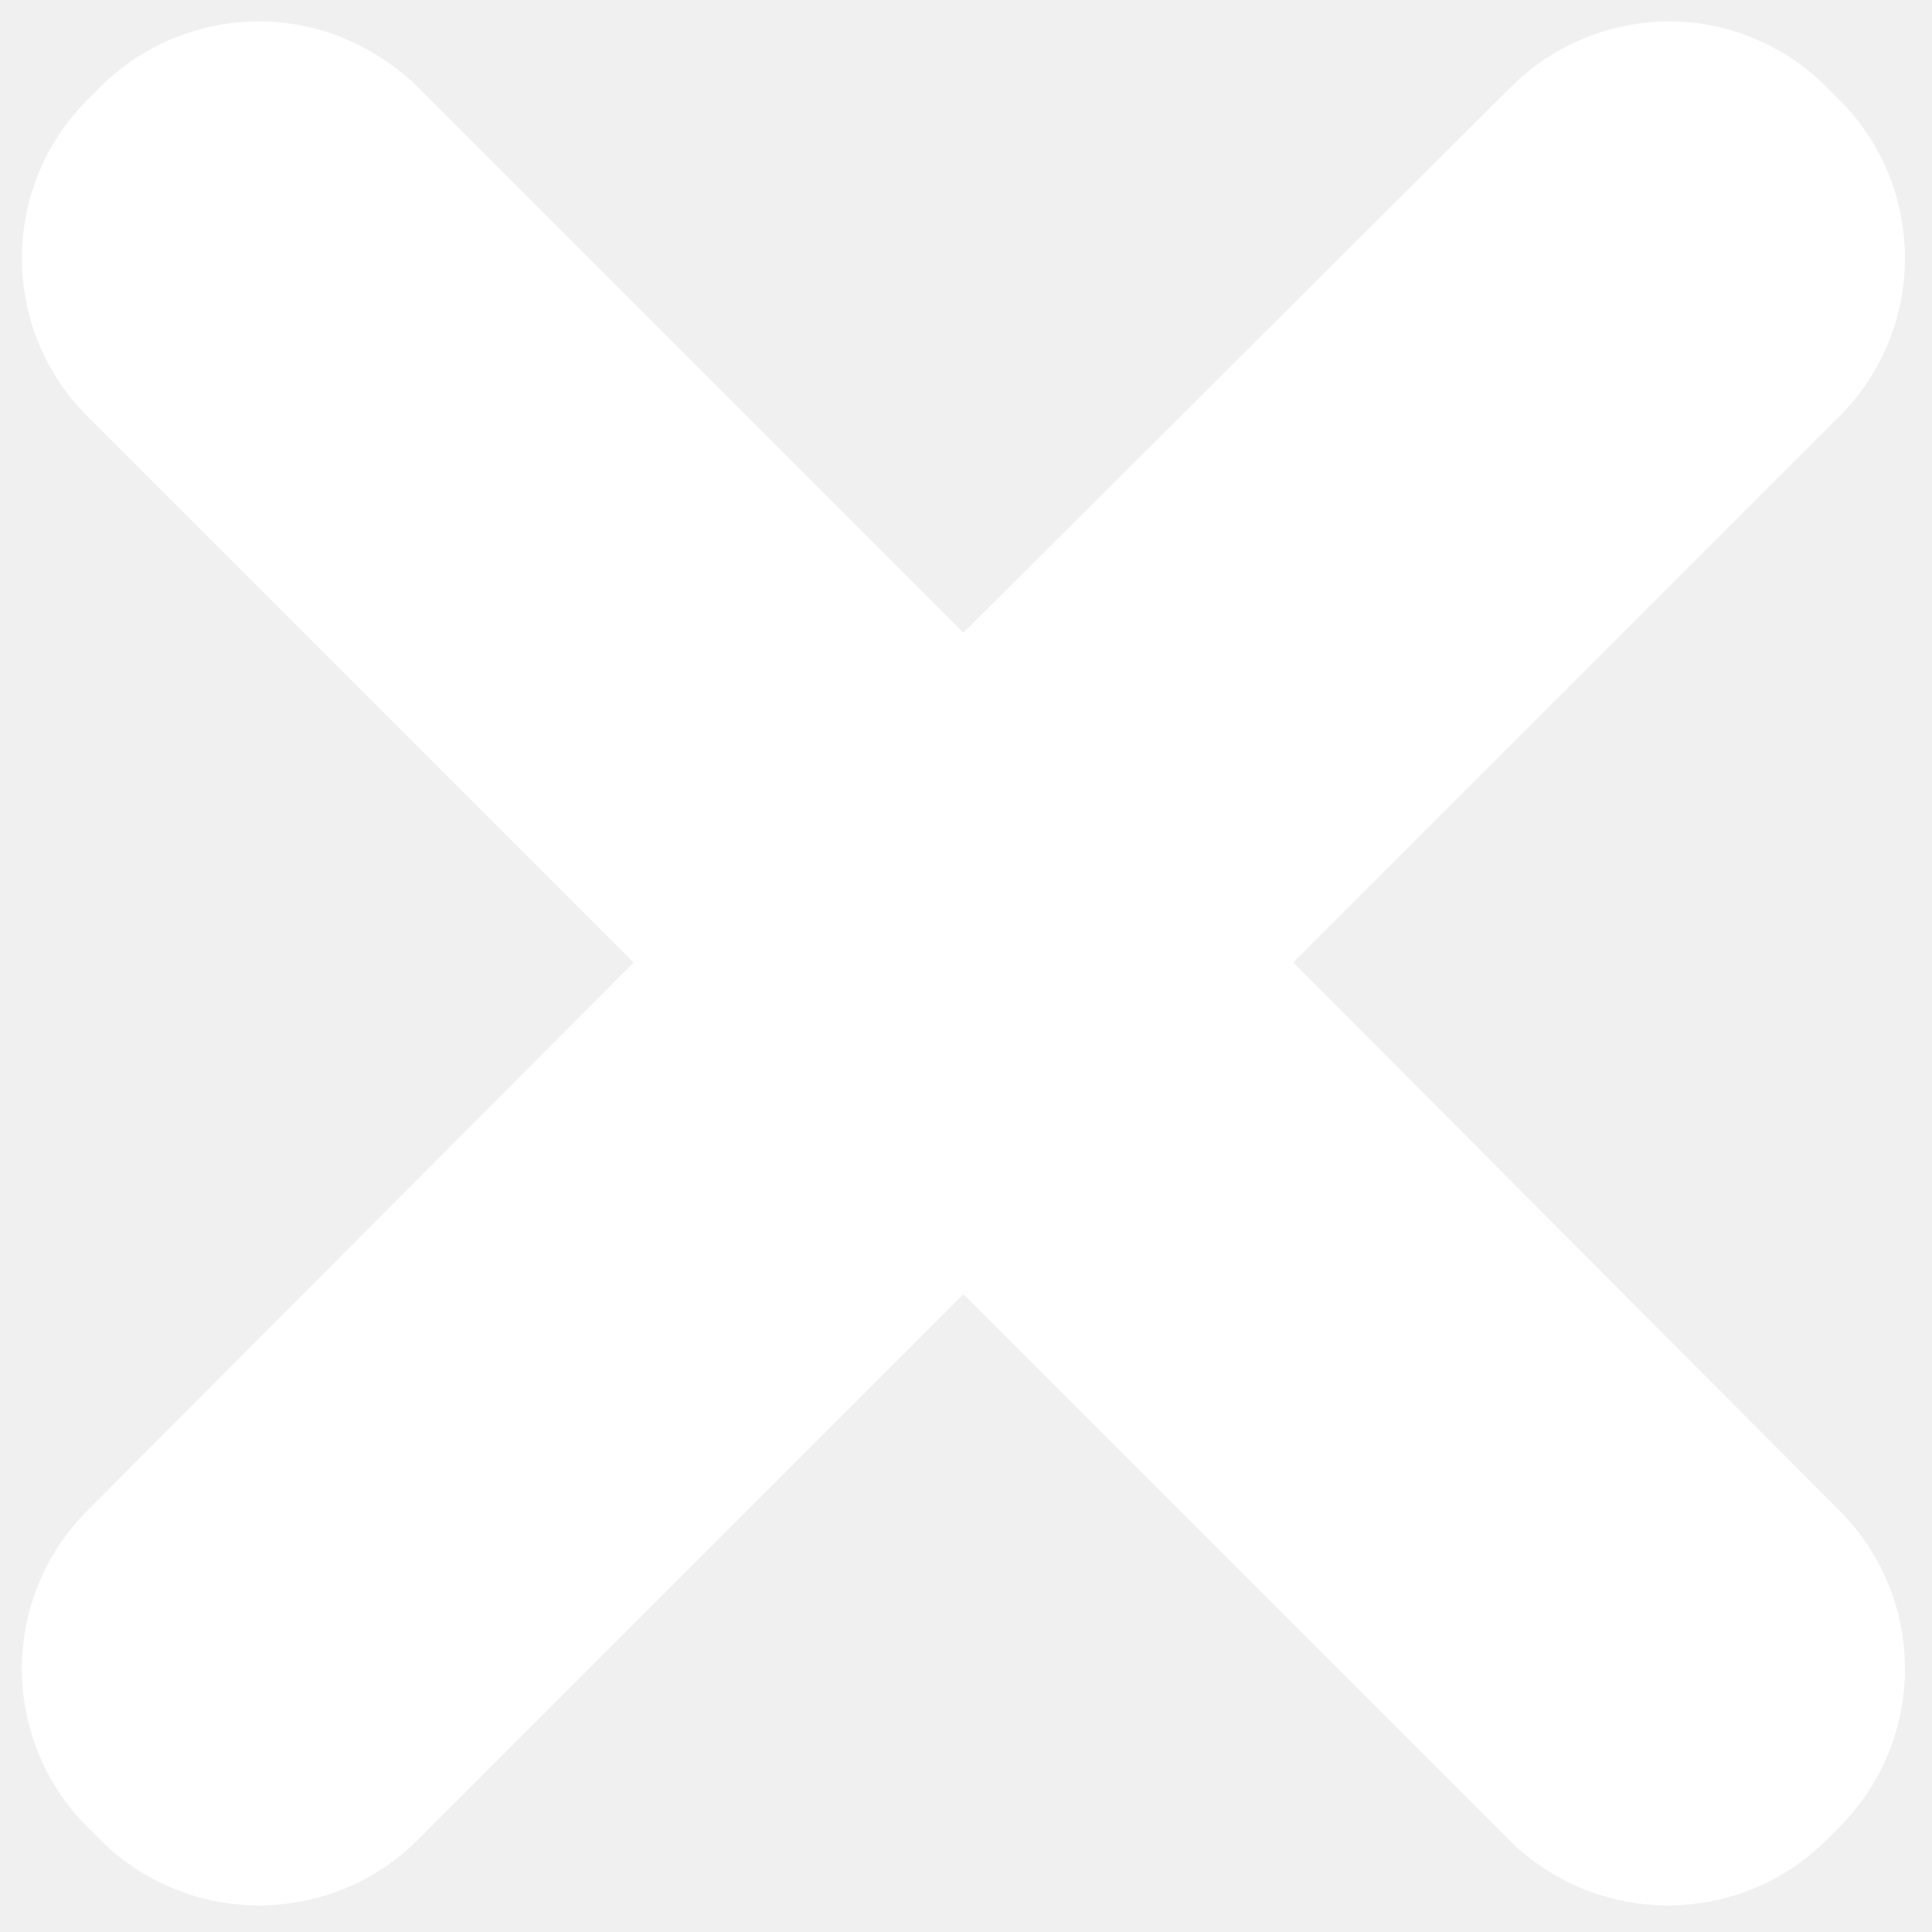
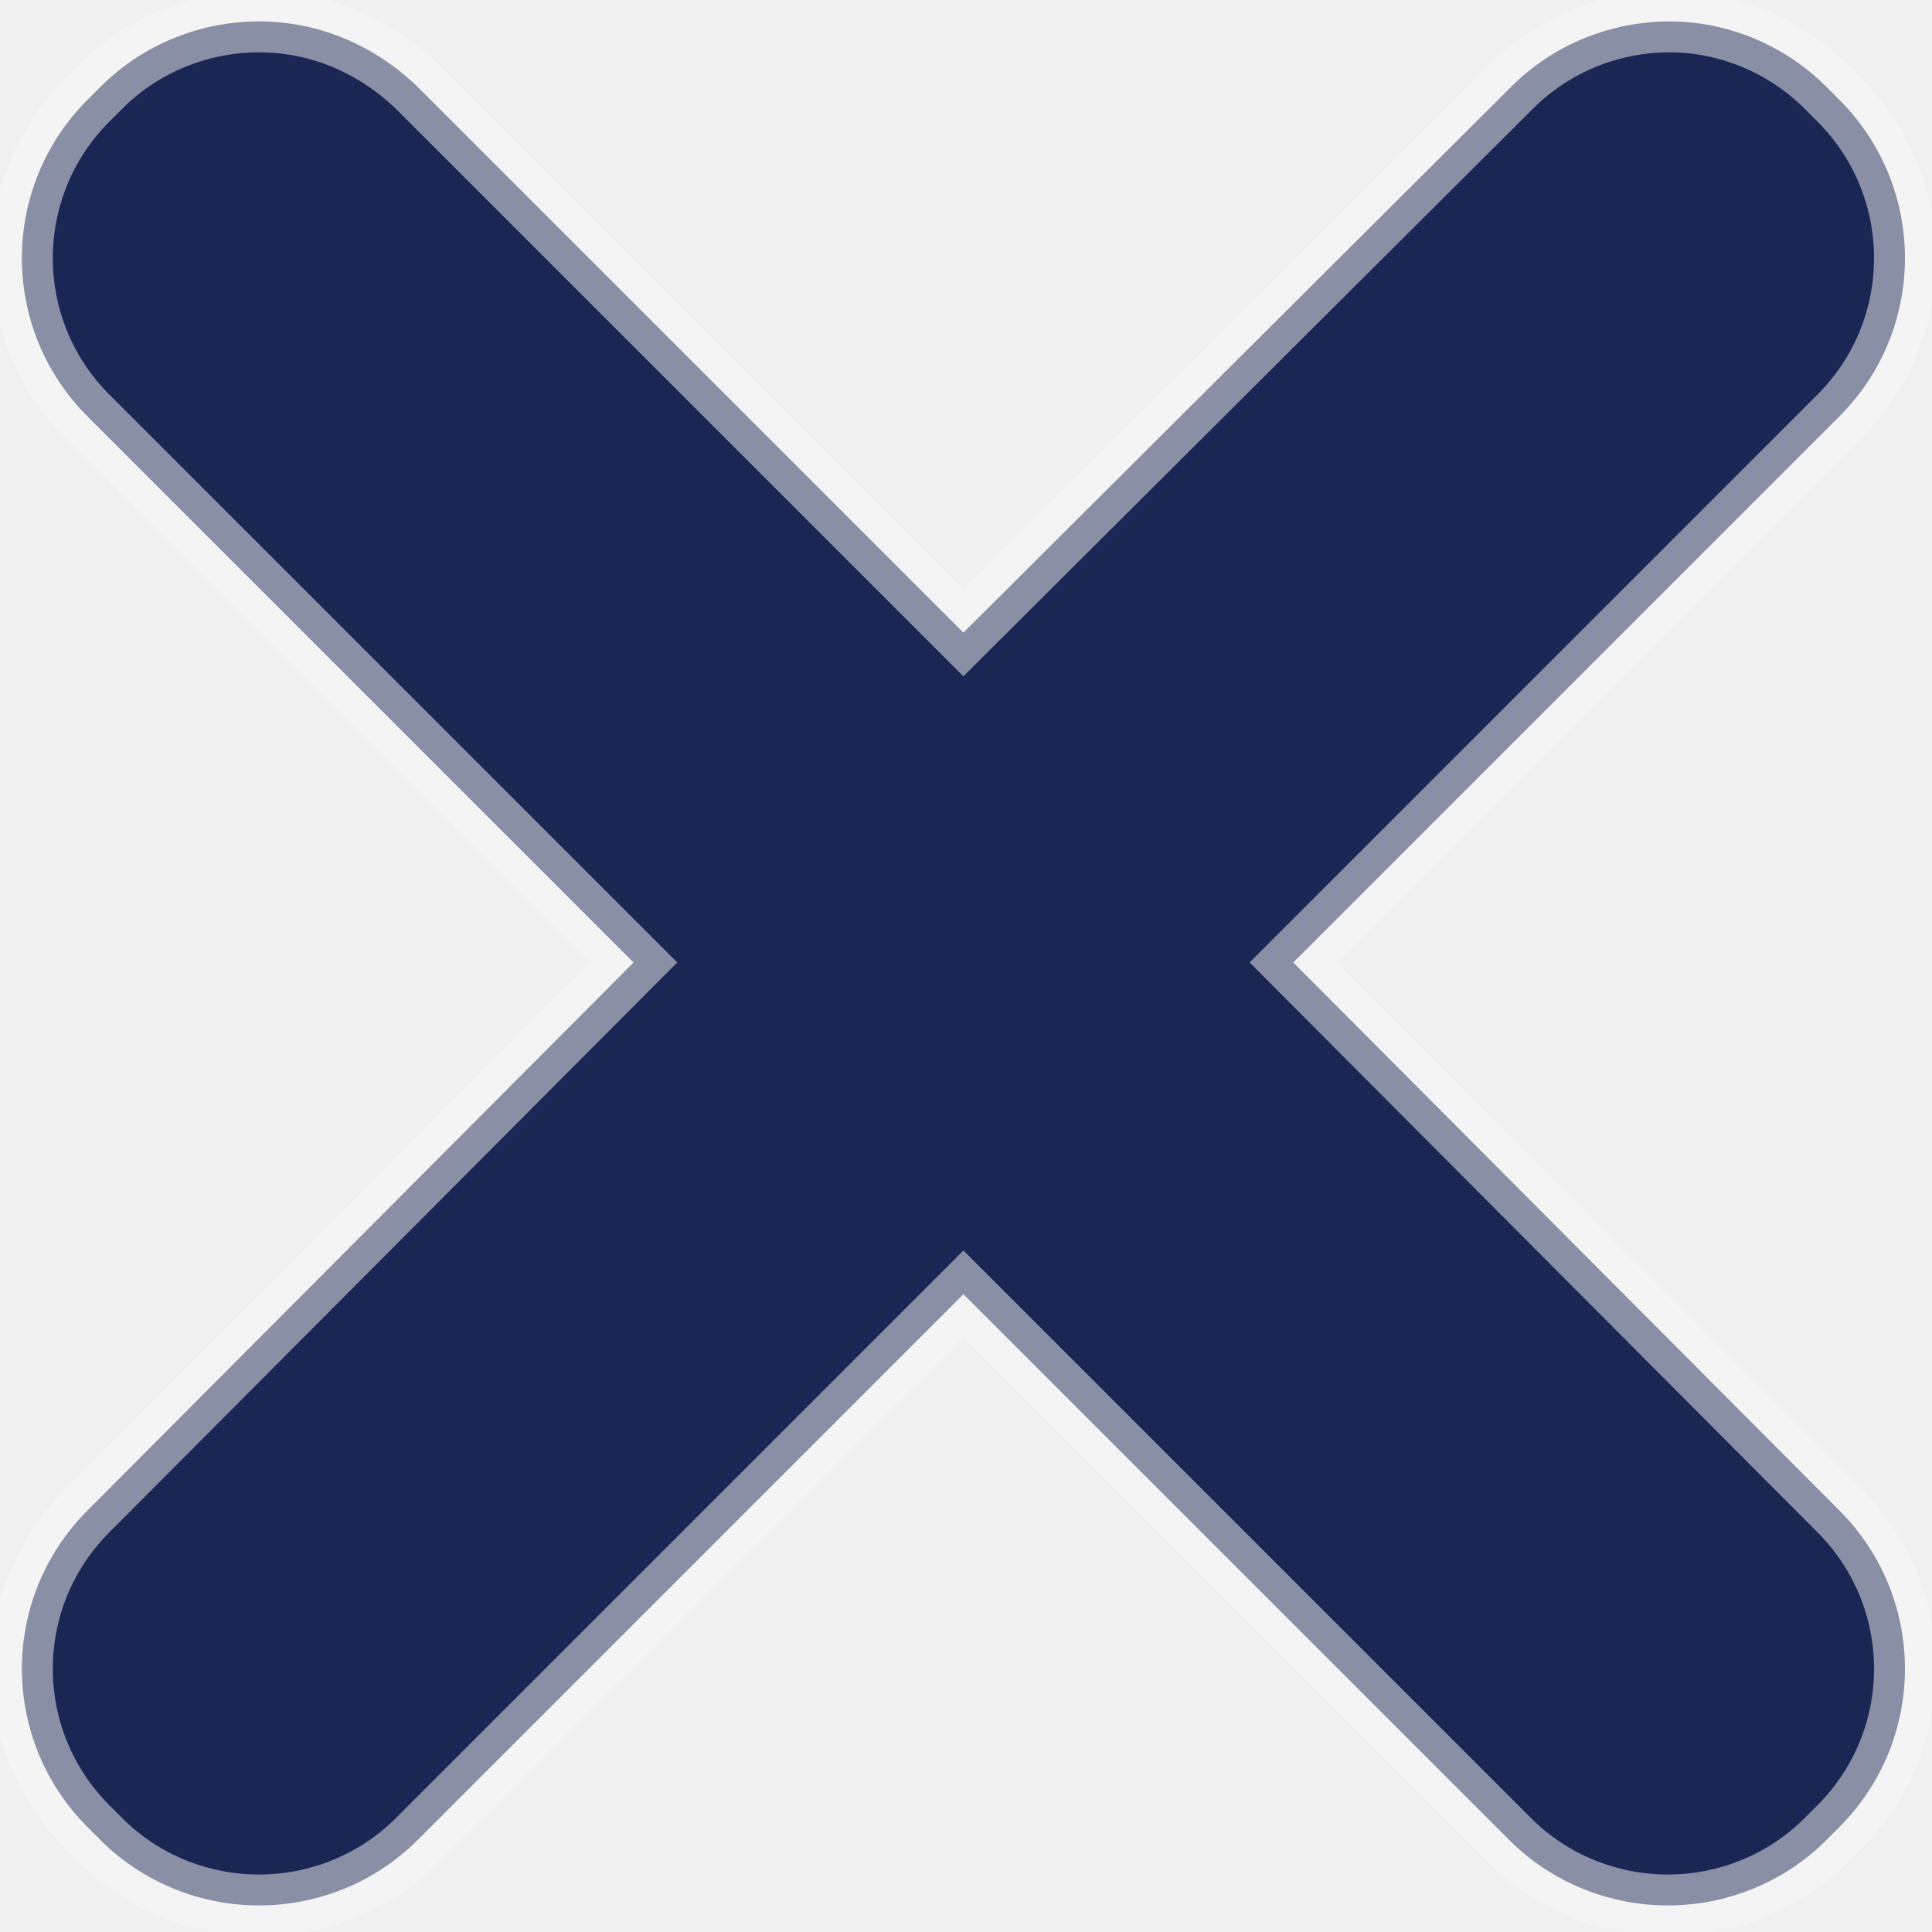
- <svg xmlns="http://www.w3.org/2000/svg" width="250" zoomAndPan="magnify" viewBox="0 0 187.5 187.5" height="250" preserveAspectRatio="xMidYMid meet" version="1.0">
-   <path fill="#ffffff" d="M 162.043 2.078 C 156.438 2.078 150.832 4.25 146.672 8.41 L 93.5 61.398 L 40.512 8.41 C 36.172 4.25 30.746 2.078 25.137 2.078 C 19.531 2.078 13.926 4.25 9.766 8.41 L 8.5 9.676 C 0 18.176 0 31.922 8.5 40.422 L 61.488 93.41 L 8.5 146.582 C 0 155.082 0 168.824 8.5 177.324 L 9.766 178.59 C 13.926 182.75 19.531 184.922 25.137 184.922 C 30.746 184.922 36.352 182.75 40.512 178.59 L 93.5 125.602 L 146.492 178.59 C 150.648 182.75 156.258 184.922 161.863 184.922 C 167.469 184.922 173.074 182.75 177.234 178.59 L 178.5 177.324 C 187 168.824 187 155.082 178.5 146.582 L 125.512 93.41 L 178.5 40.422 C 187 31.922 187 18.176 178.5 9.676 L 177.234 8.41 C 173.074 4.25 167.469 2.078 162.043 2.078 Z M 162.043 2.078 " fill-opacity="1" fill-rule="nonzero" />
+ <svg xmlns="http://www.w3.org/2000/svg" width="250" zoomAndPan="magnify" viewBox="0 0 187.5 187.5" height="250" stroke-width="0.5em" stroke-opacity="0.5" preserveAspectRatio="xMidYMid meet" version="1.0">
+   <path stroke="#f8f8f8" fill="#1a2653" d="M 162.043 2.078 C 156.438 2.078 150.832 4.25 146.672 8.41 L 93.5 61.398 L 40.512 8.41 C 36.172 4.25 30.746 2.078 25.137 2.078 C 19.531 2.078 13.926 4.25 9.766 8.41 L 8.5 9.676 C 0 18.176 0 31.922 8.5 40.422 L 61.488 93.41 L 8.5 146.582 C 0 155.082 0 168.824 8.5 177.324 L 9.766 178.59 C 13.926 182.75 19.531 184.922 25.137 184.922 C 30.746 184.922 36.352 182.75 40.512 178.59 L 93.5 125.602 L 146.492 178.59 C 150.648 182.75 156.258 184.922 161.863 184.922 C 167.469 184.922 173.074 182.75 177.234 178.59 L 178.5 177.324 C 187 168.824 187 155.082 178.5 146.582 L 125.512 93.41 L 178.5 40.422 C 187 31.922 187 18.176 178.5 9.676 L 177.234 8.41 C 173.074 4.25 167.469 2.078 162.043 2.078 Z M 162.043 2.078 " fill-opacity="1" fill-rule="nonzero" />
</svg>
